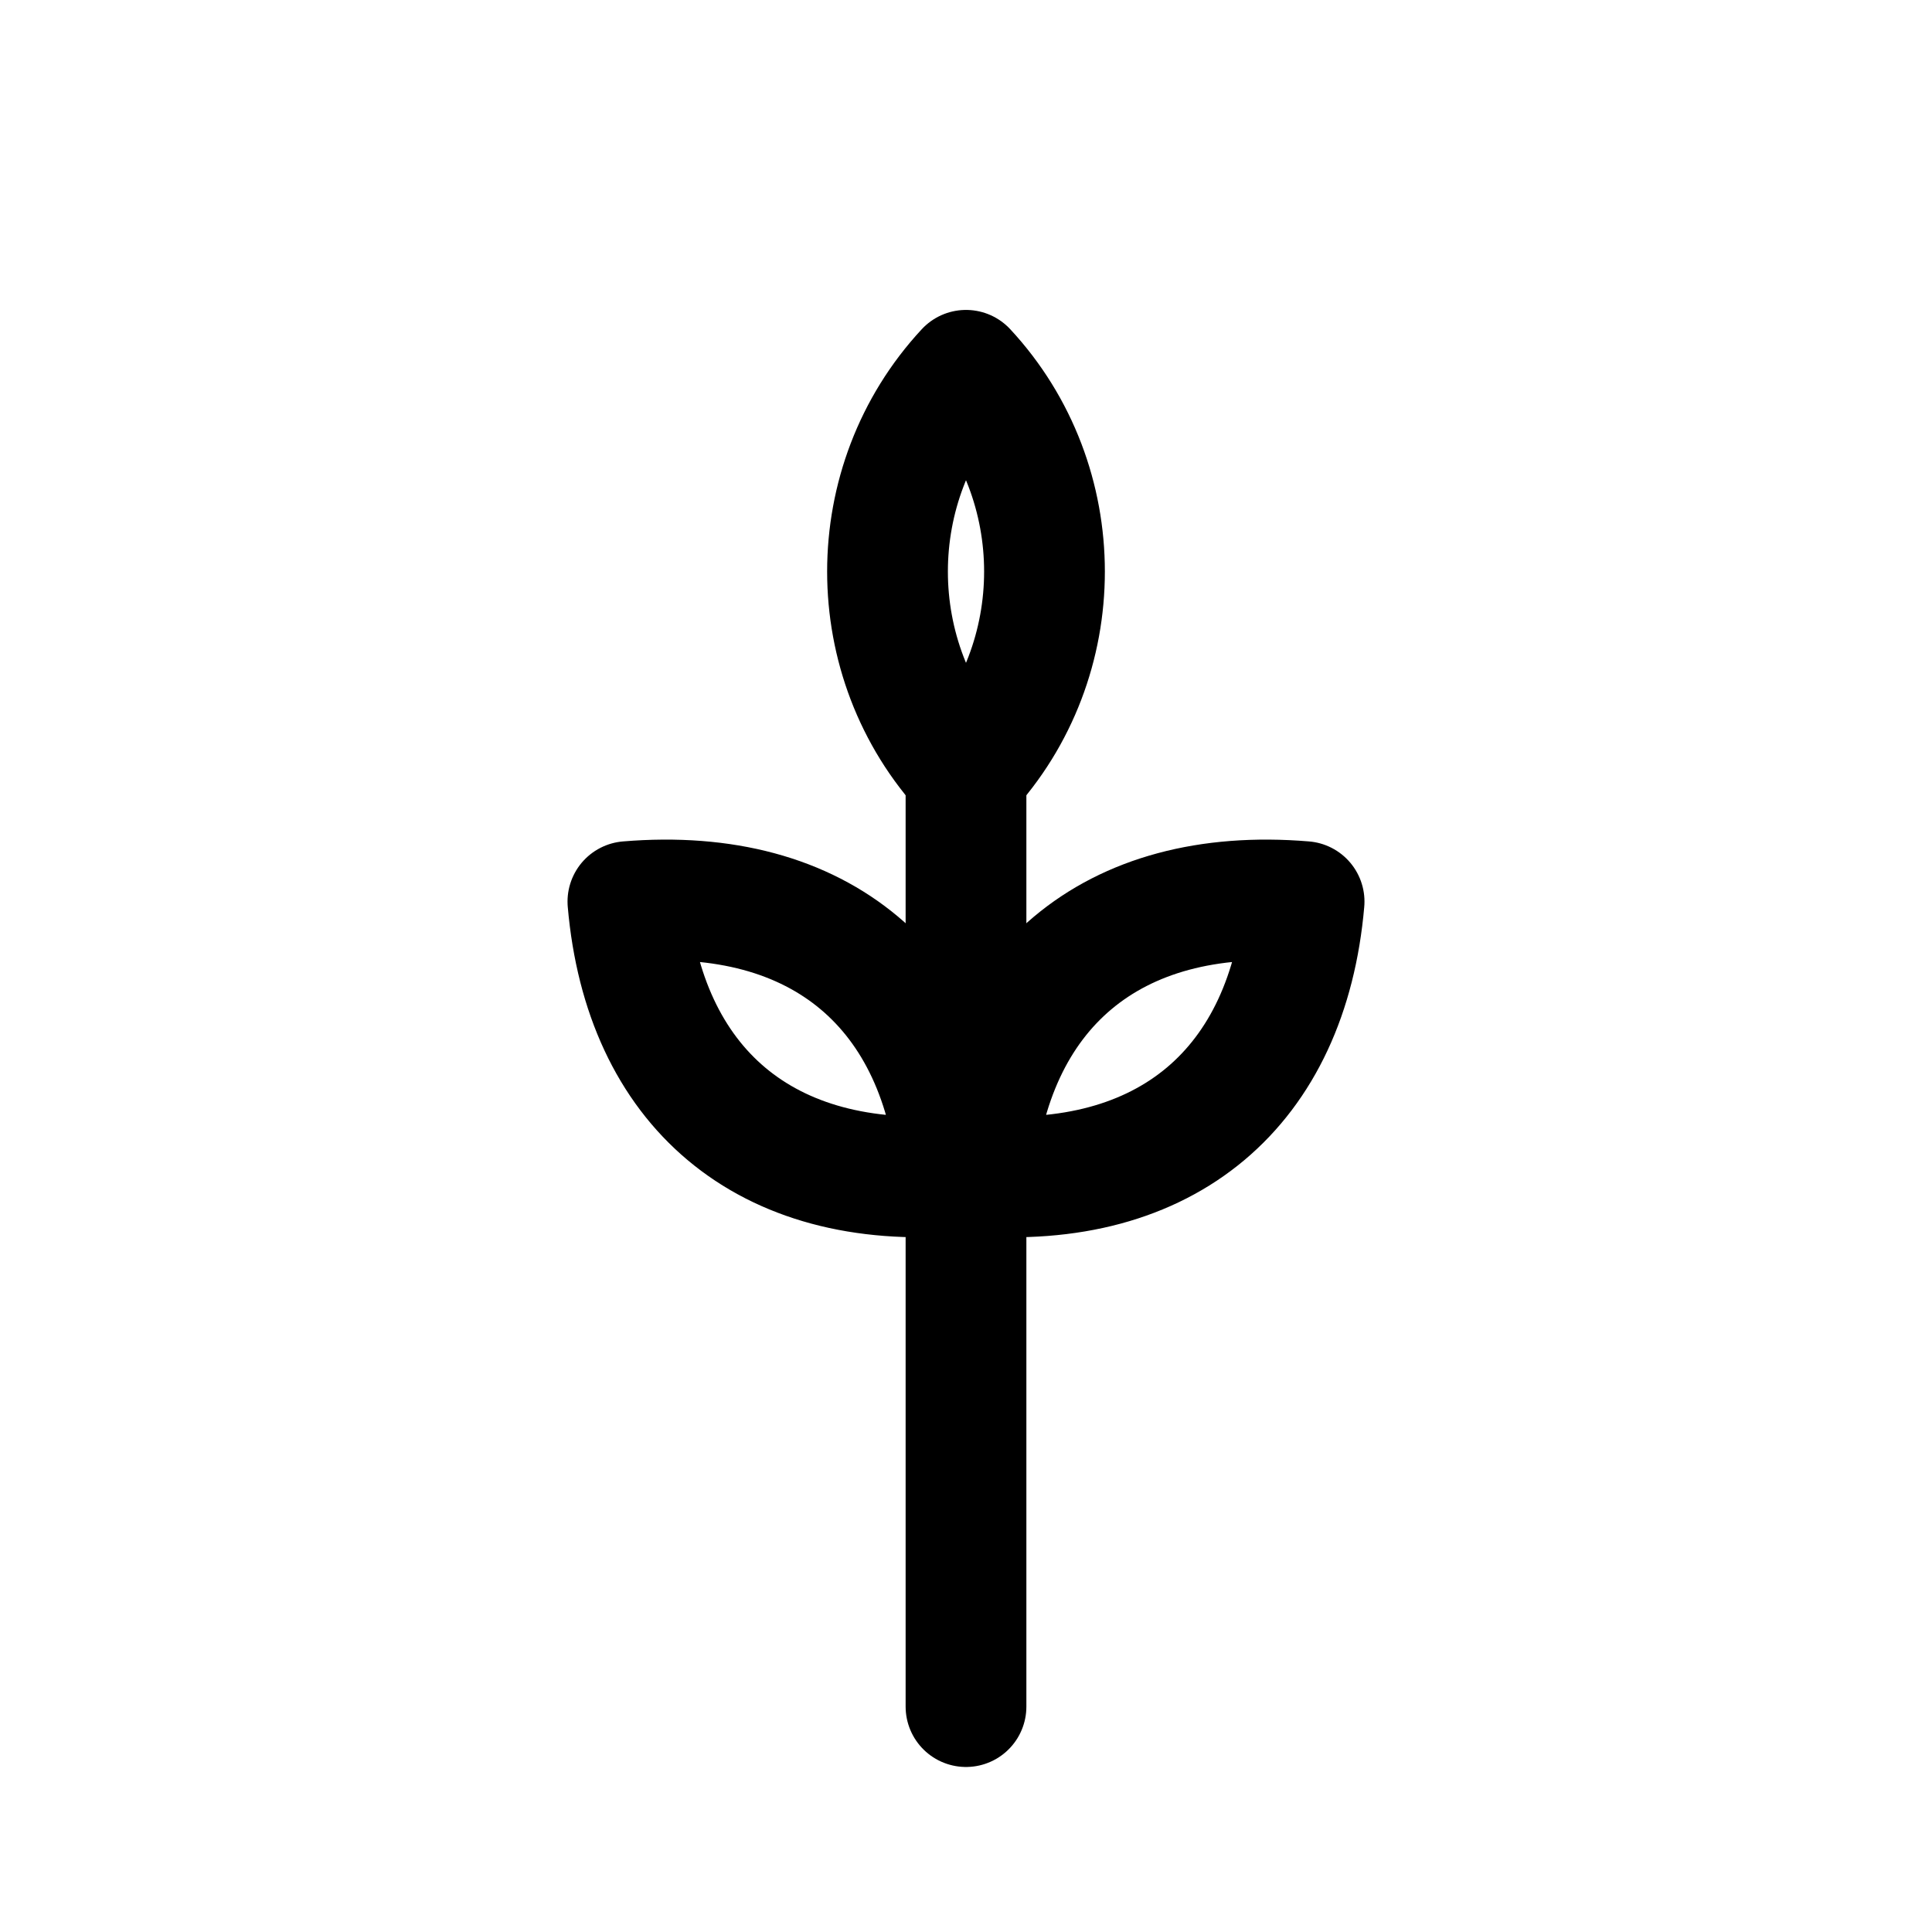
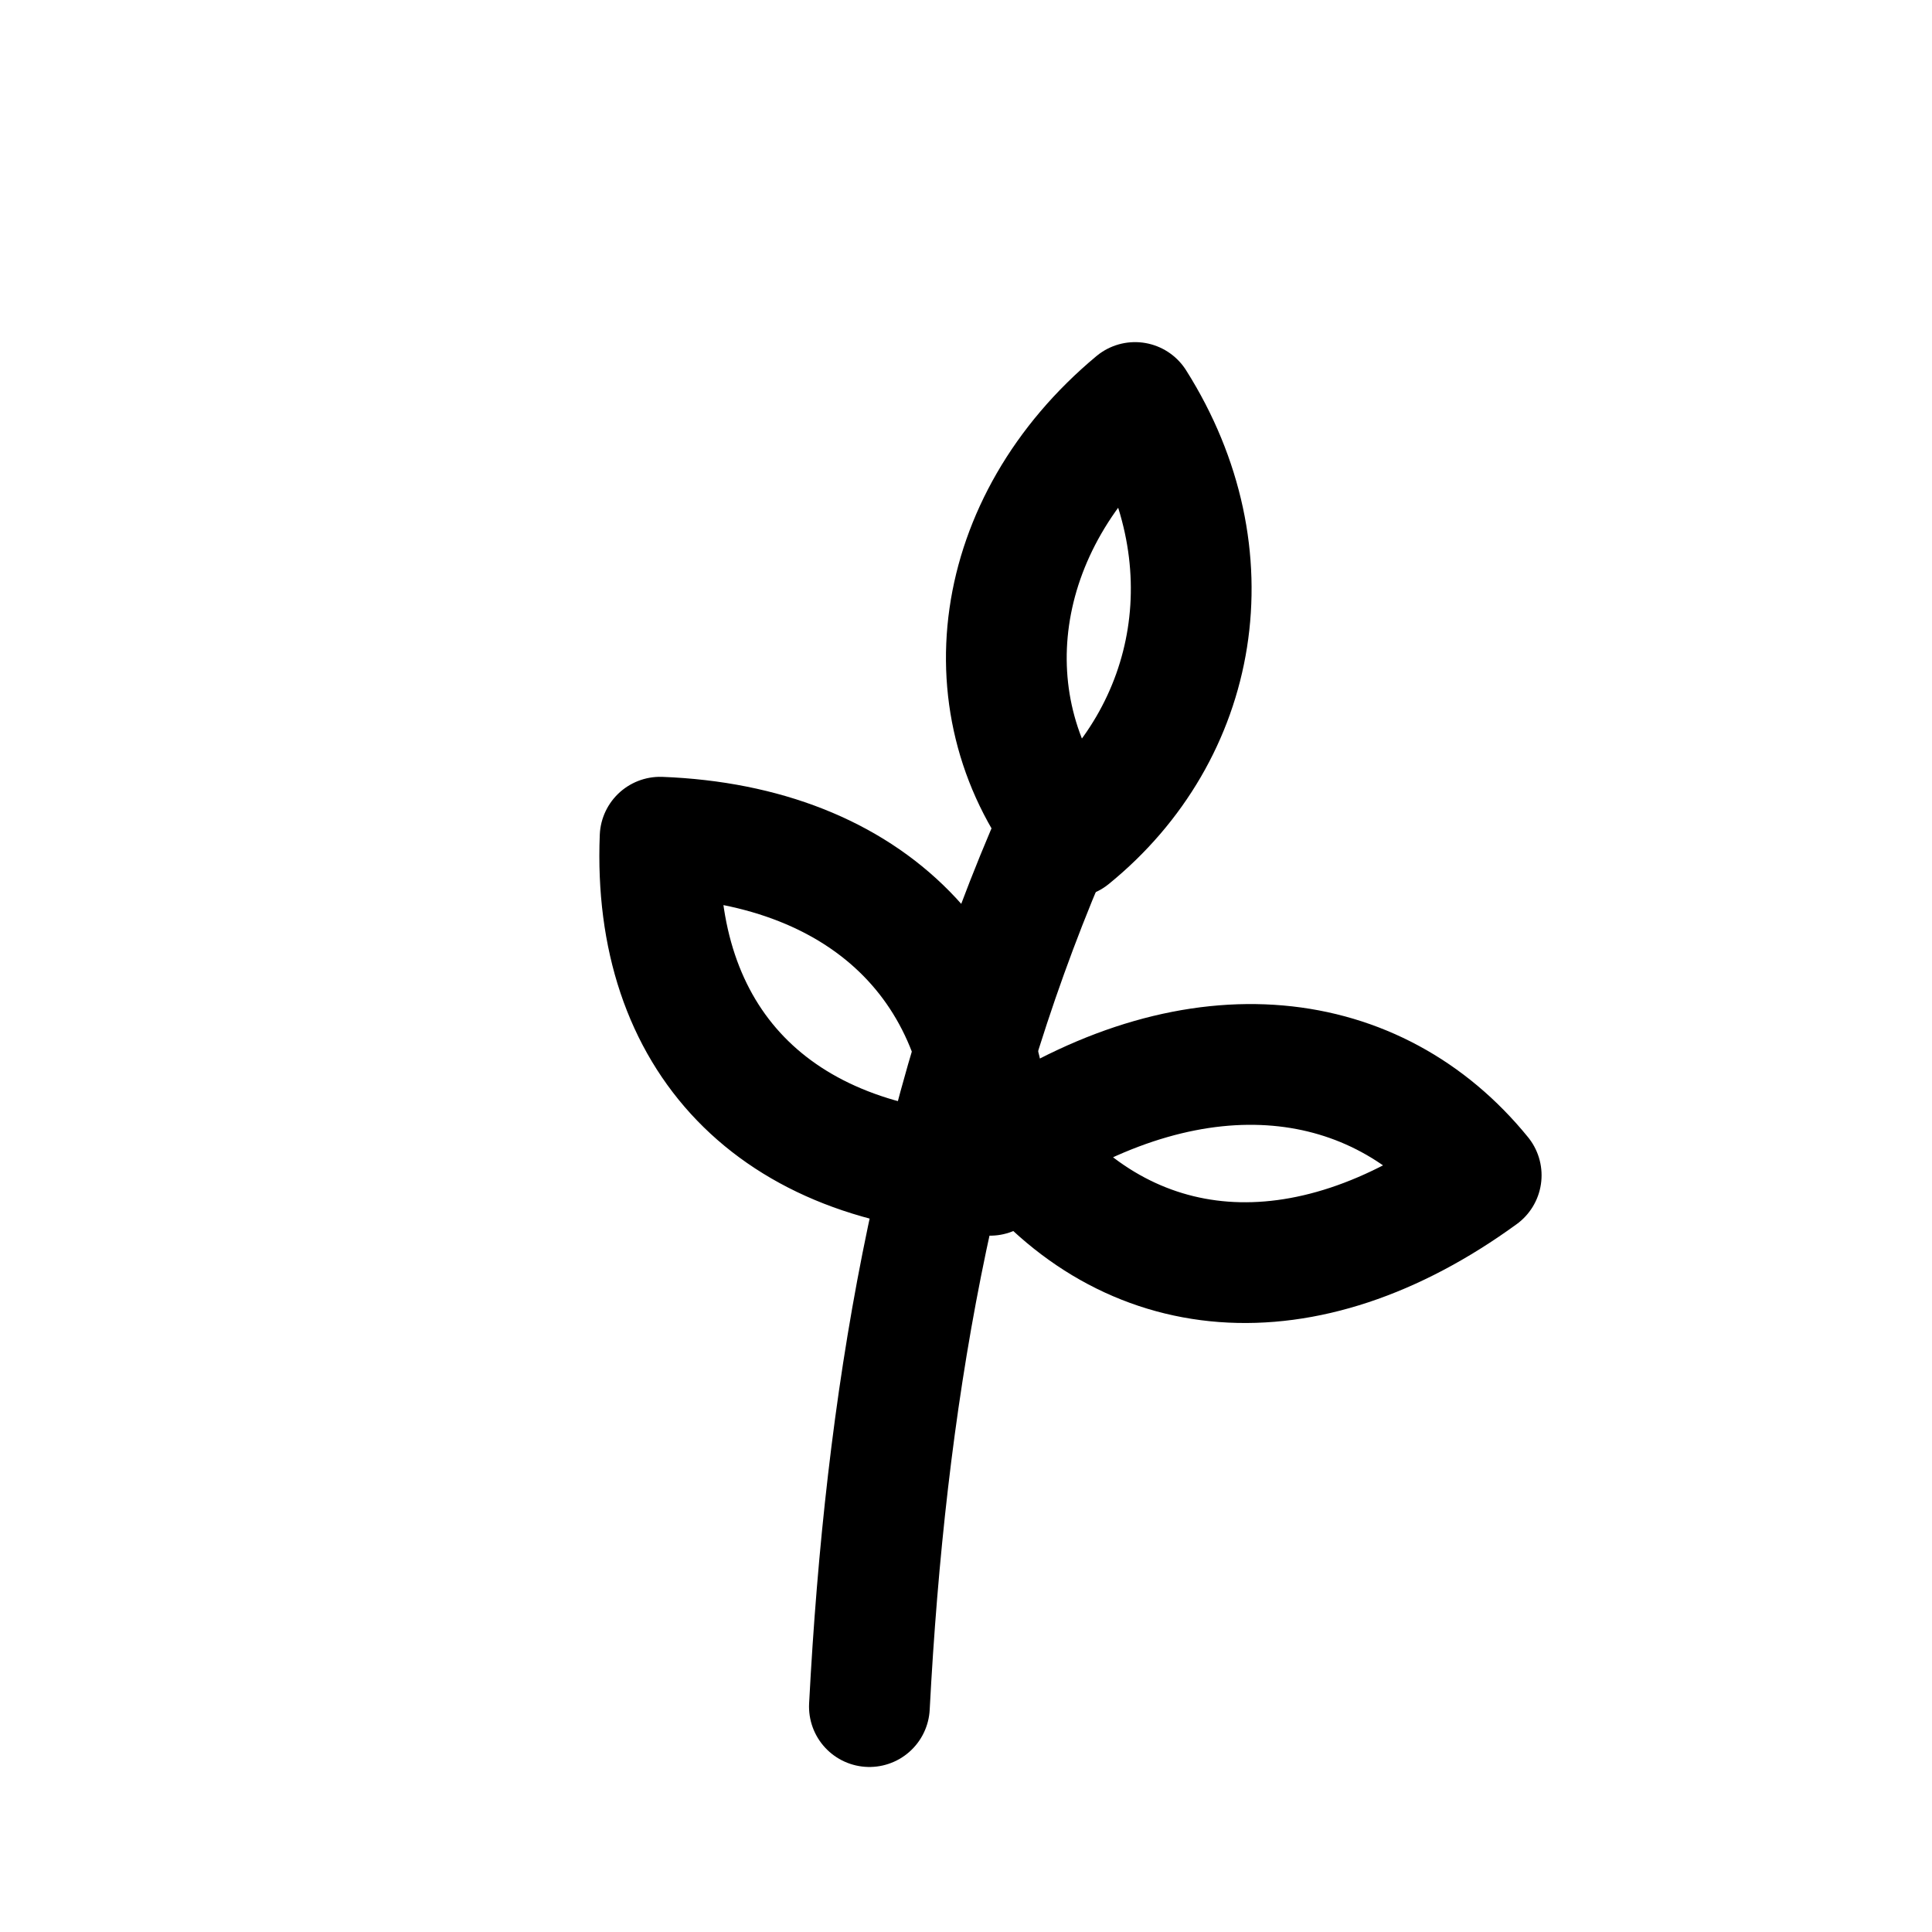
<svg xmlns="http://www.w3.org/2000/svg" width="24" height="24" viewBox="0 0 24 24" fill="none" stroke="currentColor" stroke-width="1.5" stroke-linecap="round" stroke-linejoin="round">
-   <path d="M12 21.2V9.6" />
-   <path d="M12 9.6c-1.3-1.4-1.3-3.6 0-5 1.3 1.4 1.3 3.6 0 5zM11.9 14.6c-2.4.2-3.9-1.1-4.1-3.4 2.4-.2 3.9 1.1 4.1 3.4zM12.1 14.6c2.4.2 3.9-1.1 4.1-3.4-2.4-.2-3.9 1.1-4.1 3.4z" />
+   <path d="M10.8 21.2c.2-3.8.8-7.3 2.2-10.6" />
+   <path d="M13.3 10.4c-1.3-1.6-1-3.9.8-5.4 1.2 1.9.8 4.1-.8 5.4zM12.3 14.6c-2.7-.1-4.2-1.7-4.1-4.2 2.6.1 4.2 1.7 4.1 4.2zM12.6 14.2c2.3-1.5 4.5-1.2 5.8.4-2.2 1.6-4.4 1.4-5.8-.4z" />
</svg>
